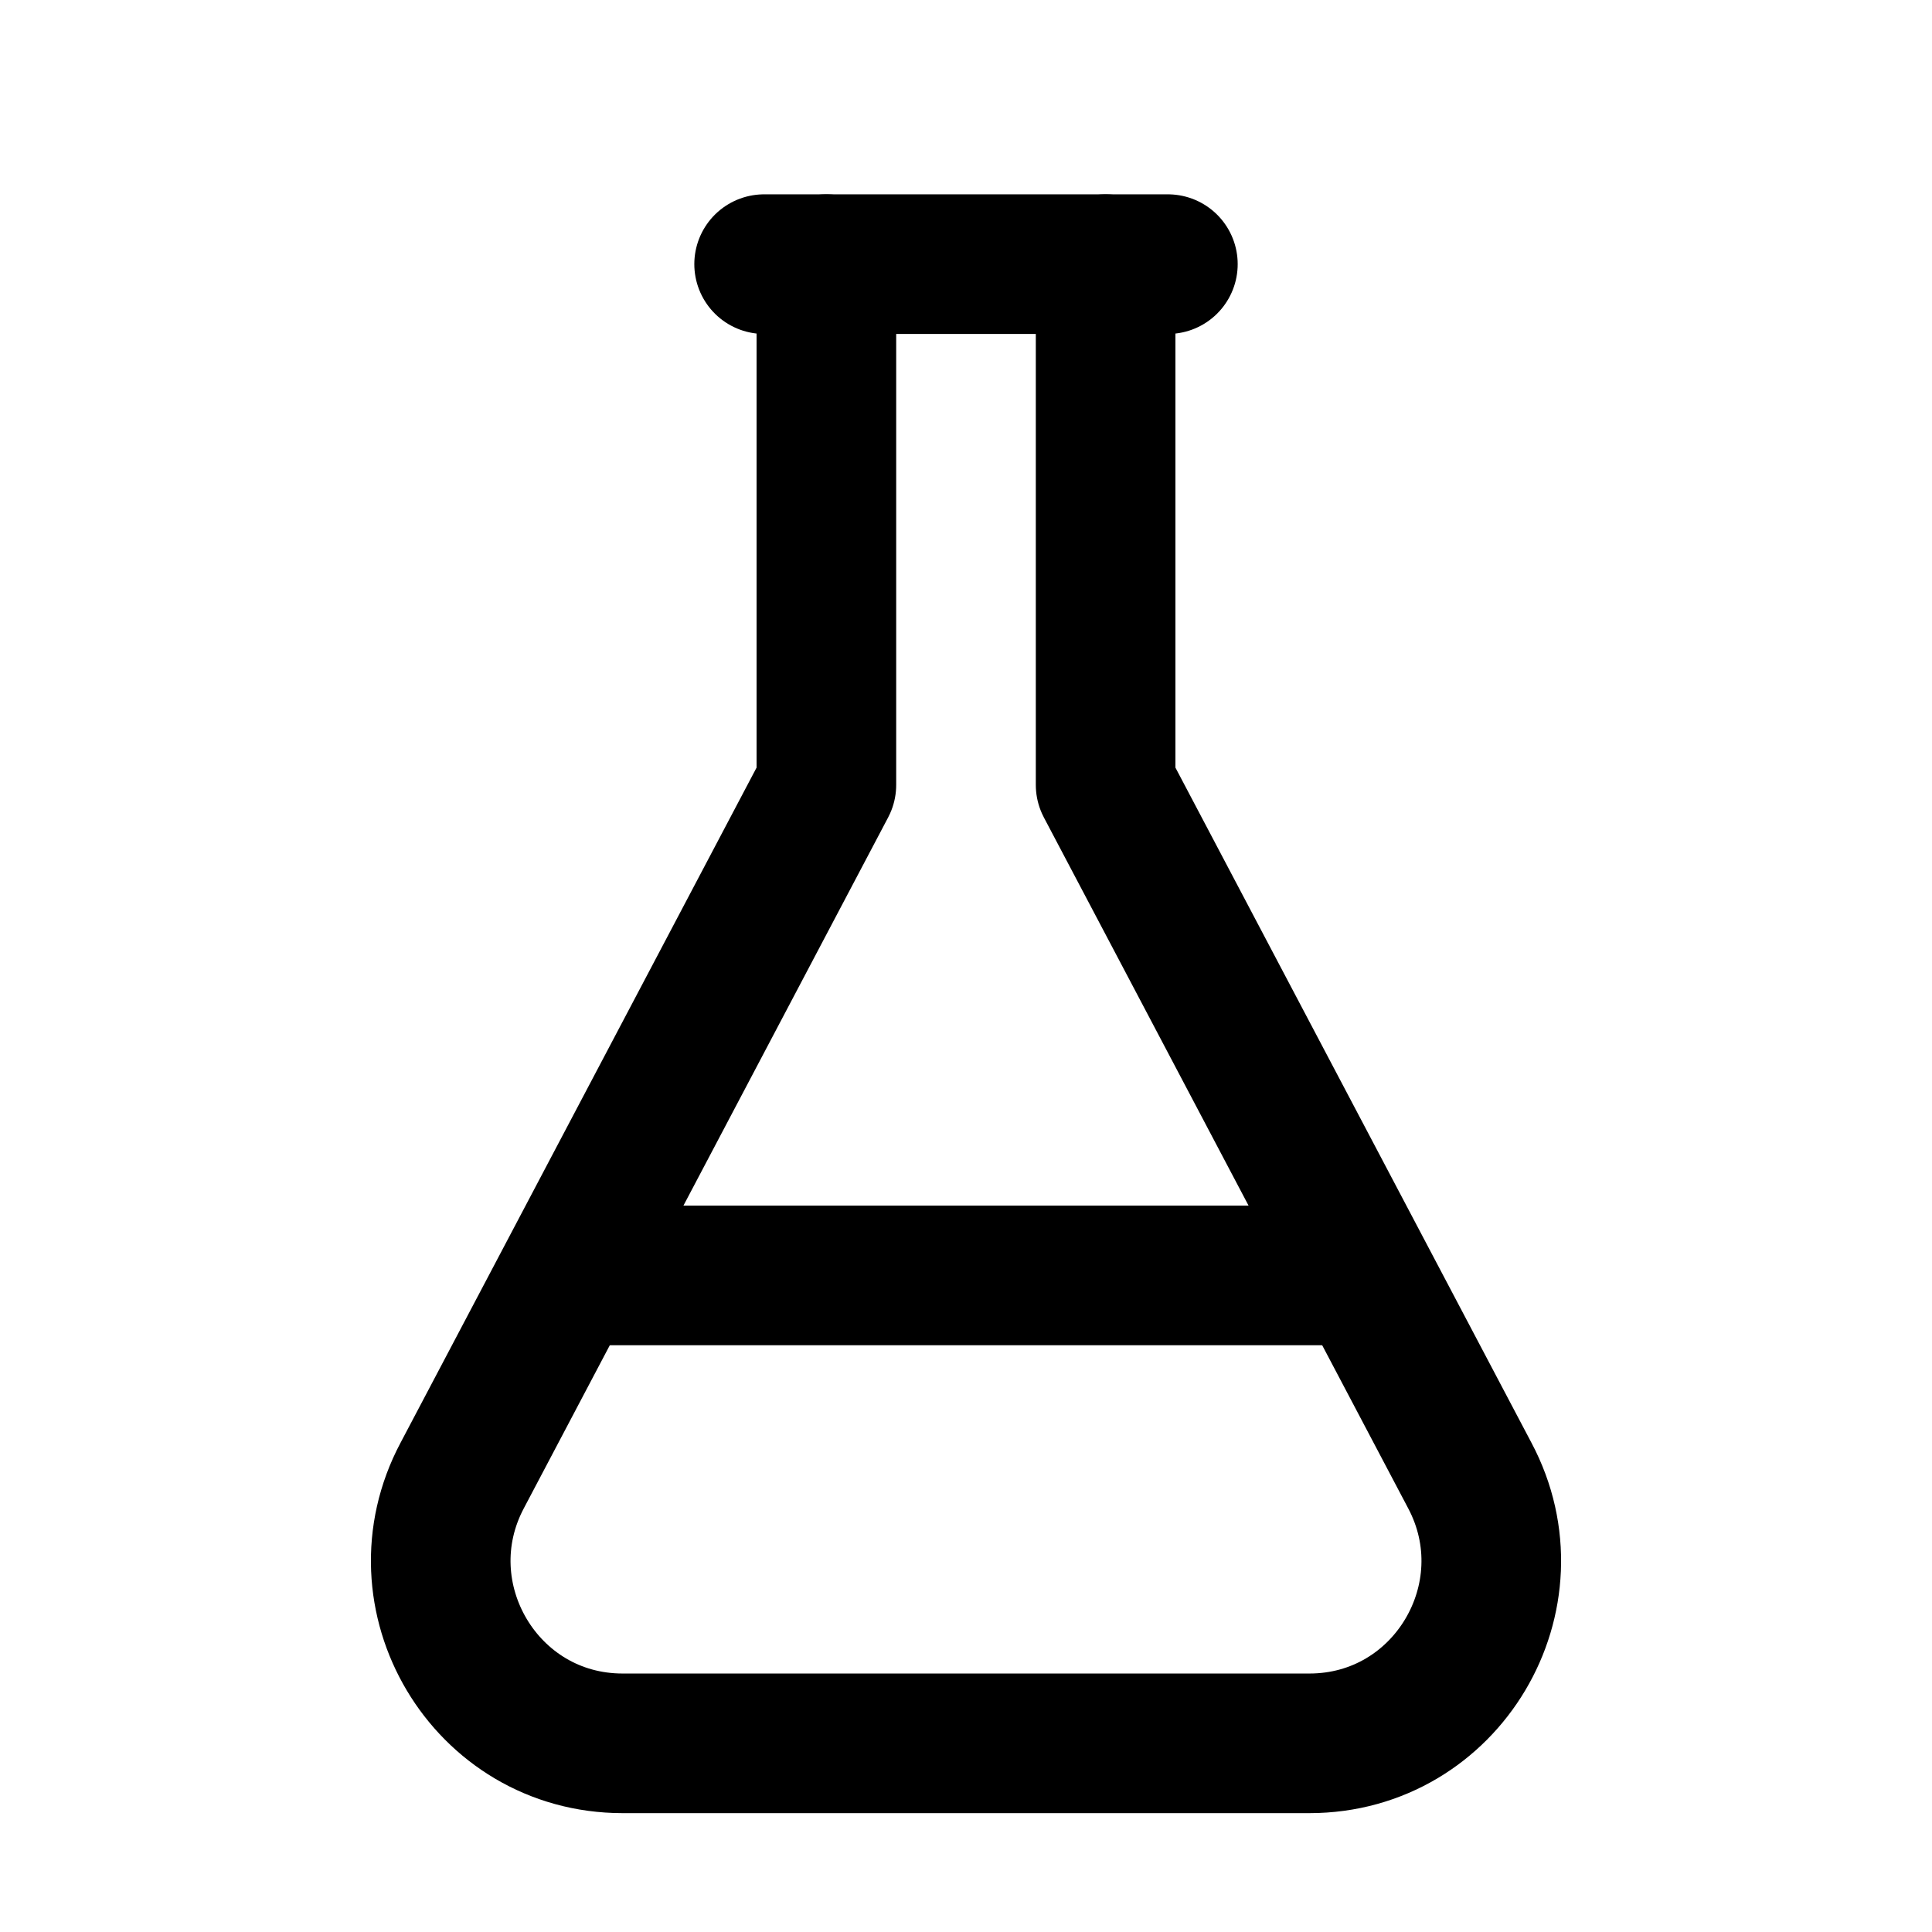
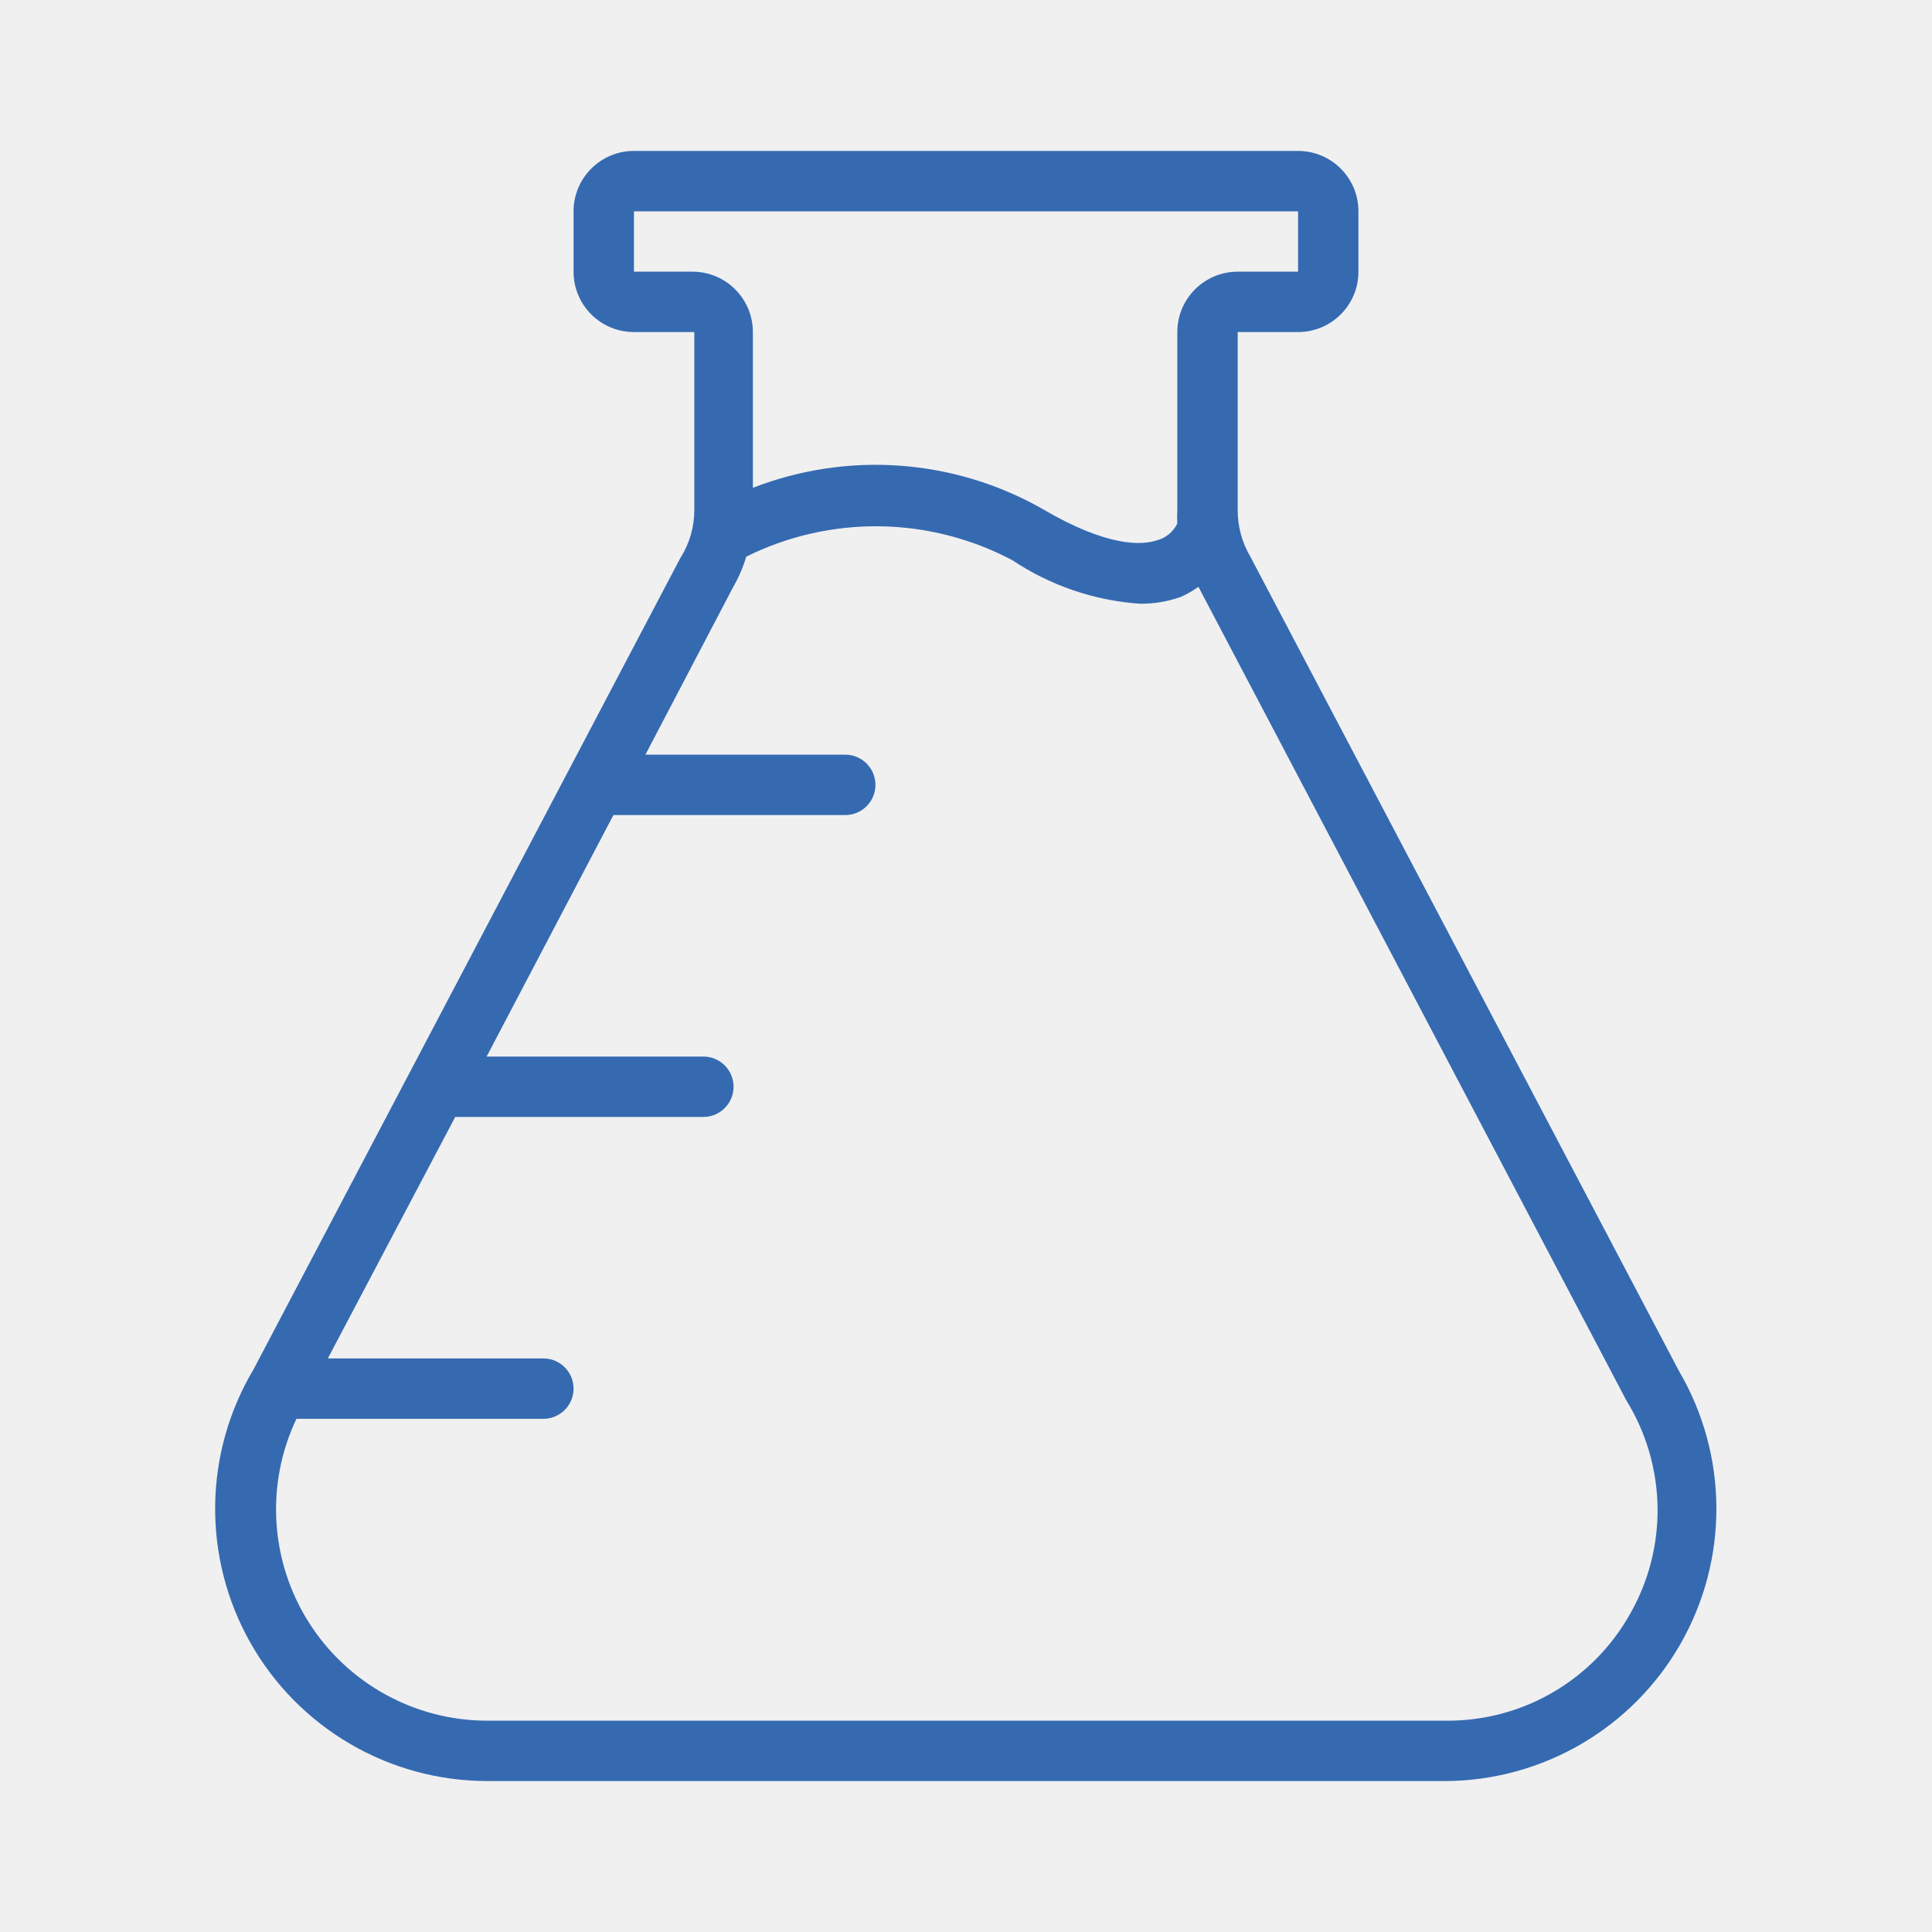
- <svg xmlns="http://www.w3.org/2000/svg" width="1024" height="1024" viewBox="0 0 1024 1024" role="img" aria-label="Erlenmeyer flask app icon">
-   <rect width="1024" height="1024" fill="#fff" />
-   <g fill="none" stroke="#000" stroke-width="74" stroke-linecap="round" stroke-linejoin="round">
-     <path d="M405 140h214" />
-     <path d="M438 140v276L245 782c-34 64 12 142 85 142h364c73 0 119-78 85-142L586 416V140" />
-     <path d="M322 676h380" />
+ <svg xmlns="http://www.w3.org/2000/svg" viewBox="0 0 32 32">
+   <linearGradient id="linear-gradient" gradientUnits="userSpaceOnUse" x1="5.32" x2="26.68" y1="7.27" y2="28.62">
+     <stop offset="0" stop-color="#ff9897" />
+     <stop offset=".22" stop-color="#fe8f98" />
+     <stop offset=".58" stop-color="#fb759b" />
+     <stop offset=".99" stop-color="#f650a0" />
+   </linearGradient>
+   <g id="Layer_18" data-name="Layer 18">
+     <path d="m27.81 22.71-7.1-13.49a1.51 1.51 0 0 1 -.21-.77v-2.95h1a1 1 0 0 0 1-1v-1a1 1 0 0 0 -1-1h-11a1 1 0 0 0 -1 1v1a1 1 0 0 0 1 1h1v2.95a1.47 1.47 0 0 1 -.23.79l-7.07 13.44a4.51 4.51 0 0 0 3.86 6.82h15.88a4.51 4.51 0 0 0 3.87-6.79zm-17.31-18.21v-1h11v1h-1a1 1 0 0 0 -1 1v2.95a1.66 1.66 0 0 0 0 .22.52.52 0 0 1 -.34.28c-.24.08-.81.12-1.91-.53a5.6 5.6 0 0 0 -4.78-.34v-2.58a1 1 0 0 0 -1-1zm16.5 22.23a3.46 3.46 0 0 1 -3 1.77h-15.94a3.5 3.5 0 0 1 -3.15-5h.09 4a.5.5 0 0 0 0-1h-3.57l2.11-4h.11 4a.5.5 0 0 0 0-1h-3.59l2.1-4h3.84a.5.5 0 0 0 0-1h-3.31l1.45-2.77a2.31 2.31 0 0 0 .22-.51 4.83 4.83 0 0 1 4.41.06 4.33 4.33 0 0 0 2.12.72 2 2 0 0 0 .66-.11 1.69 1.69 0 0 0 .3-.17l7.09 13.48a3.46 3.46 0 0 1 .06 3.53z" fill="url(#linear-gradient)" style="fill: rgb(53, 106, 177);" />
  </g>
</svg>
